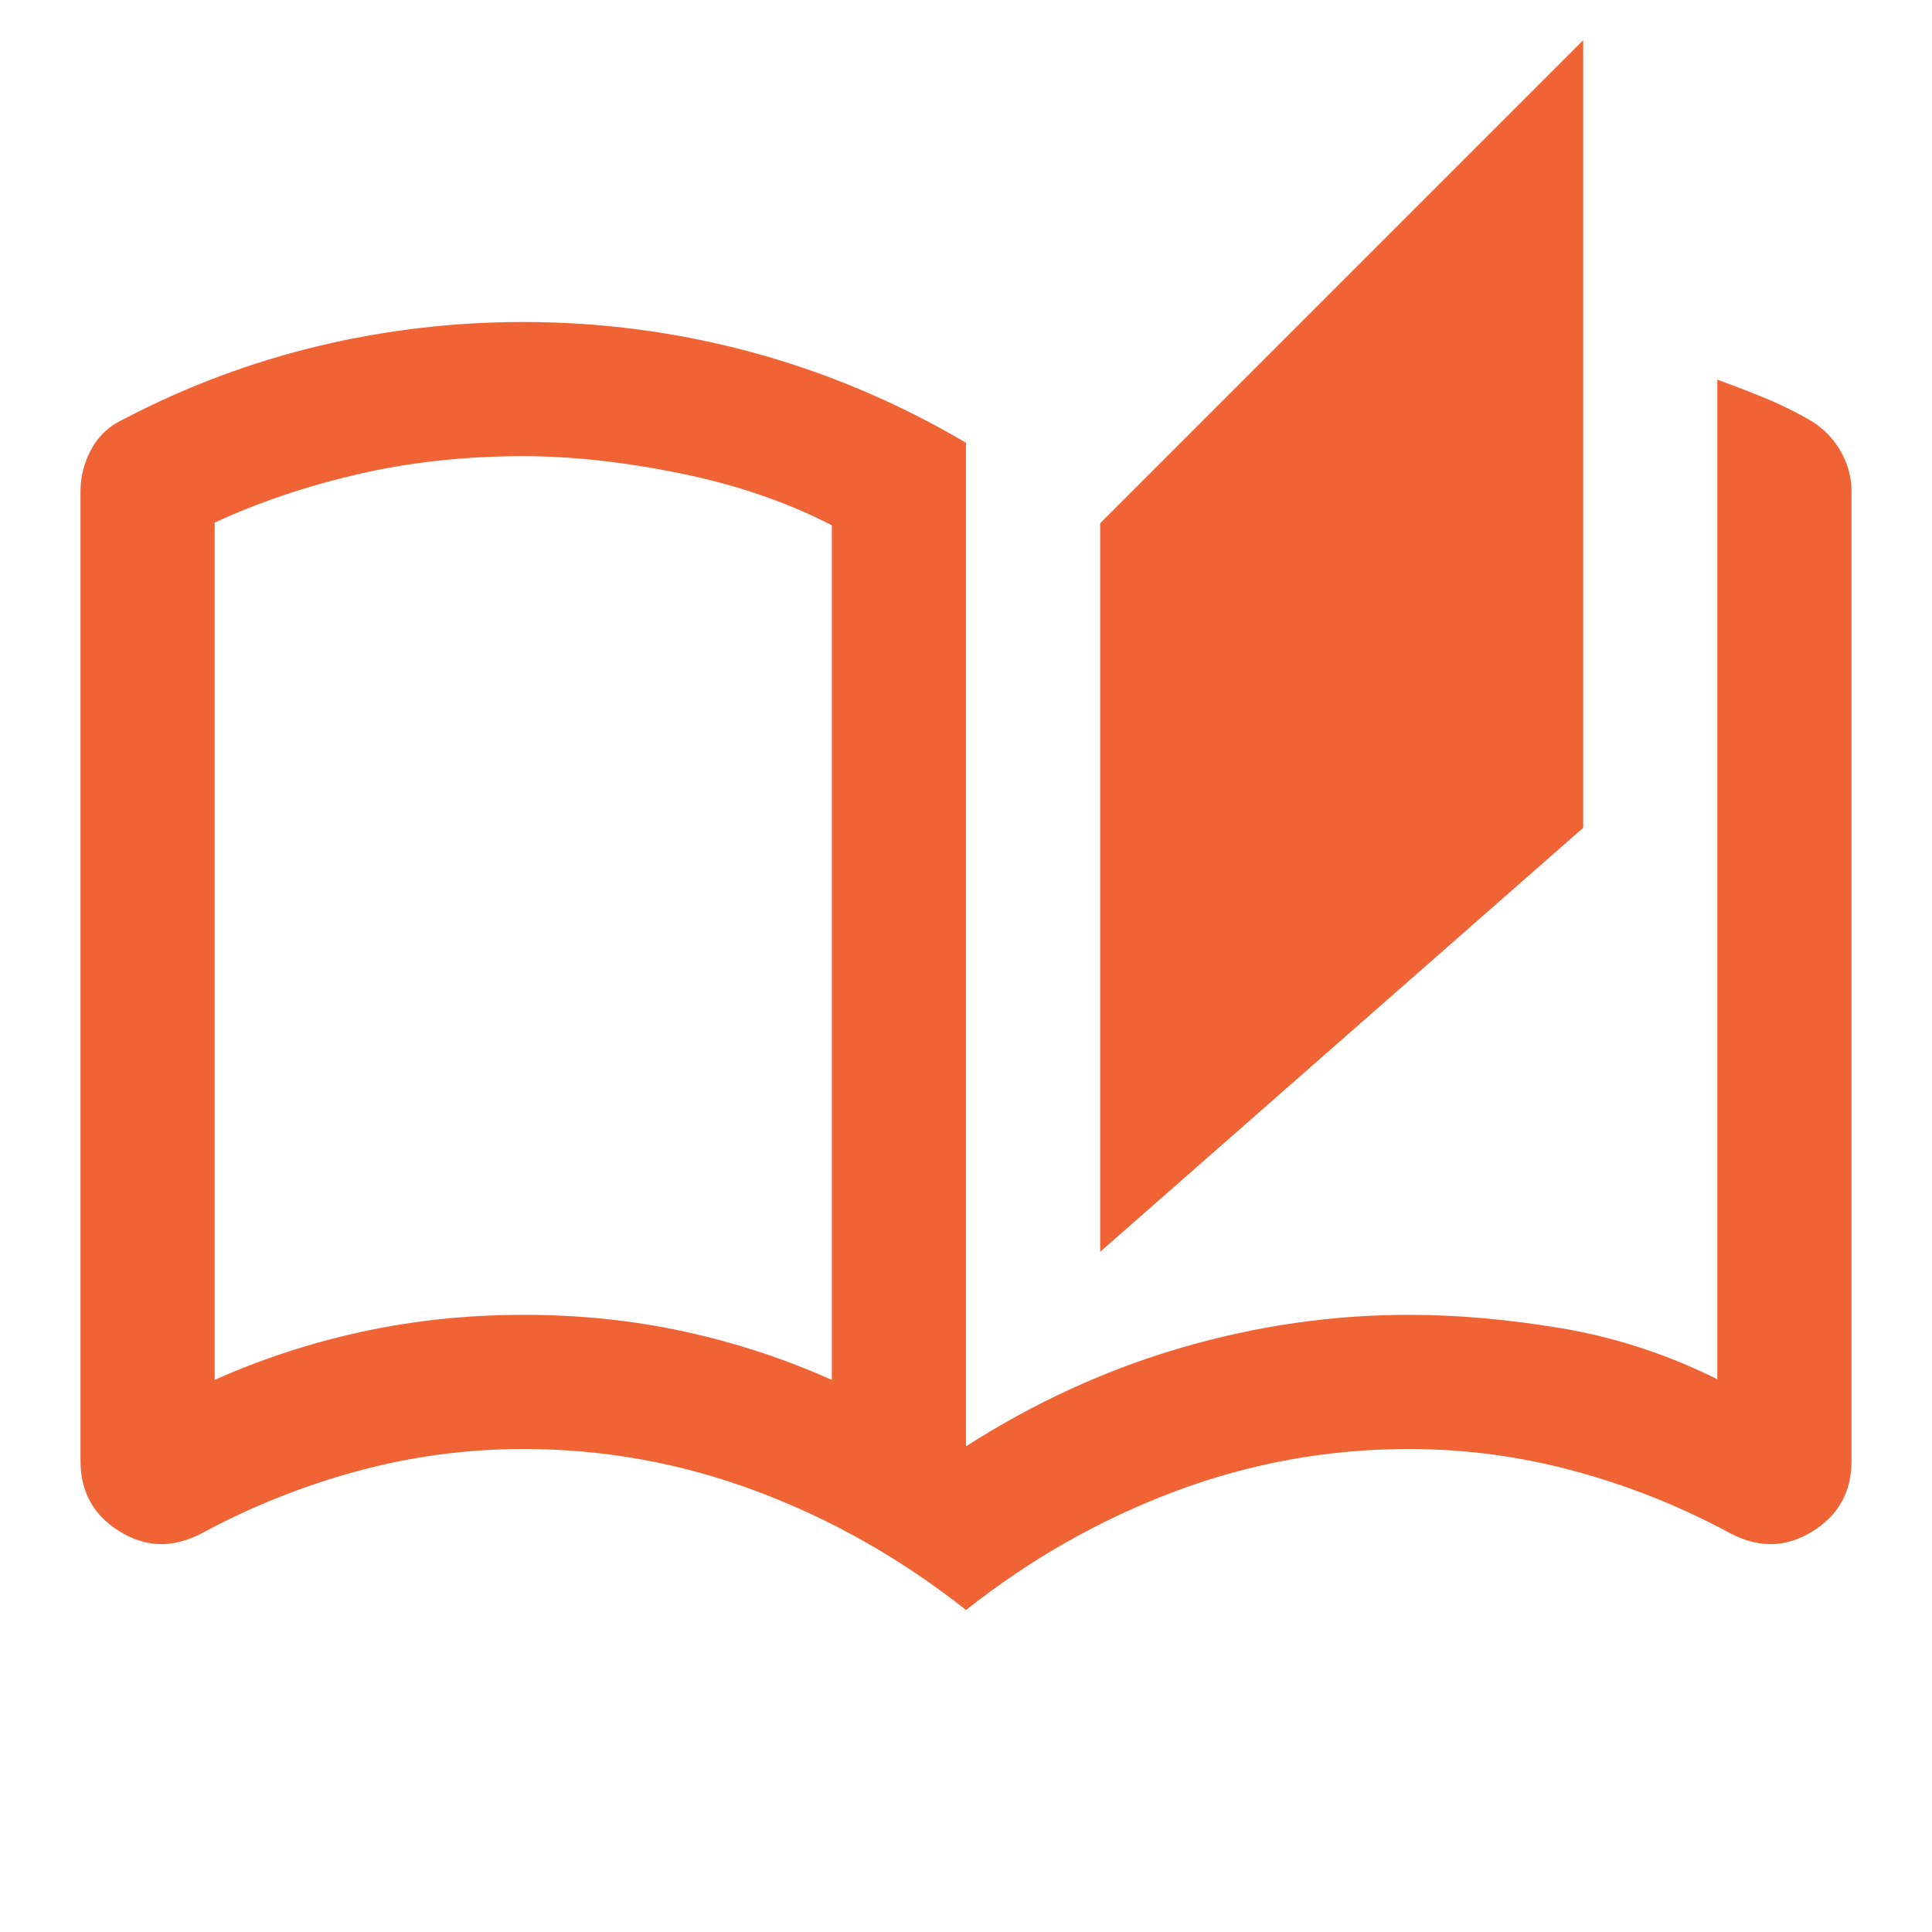
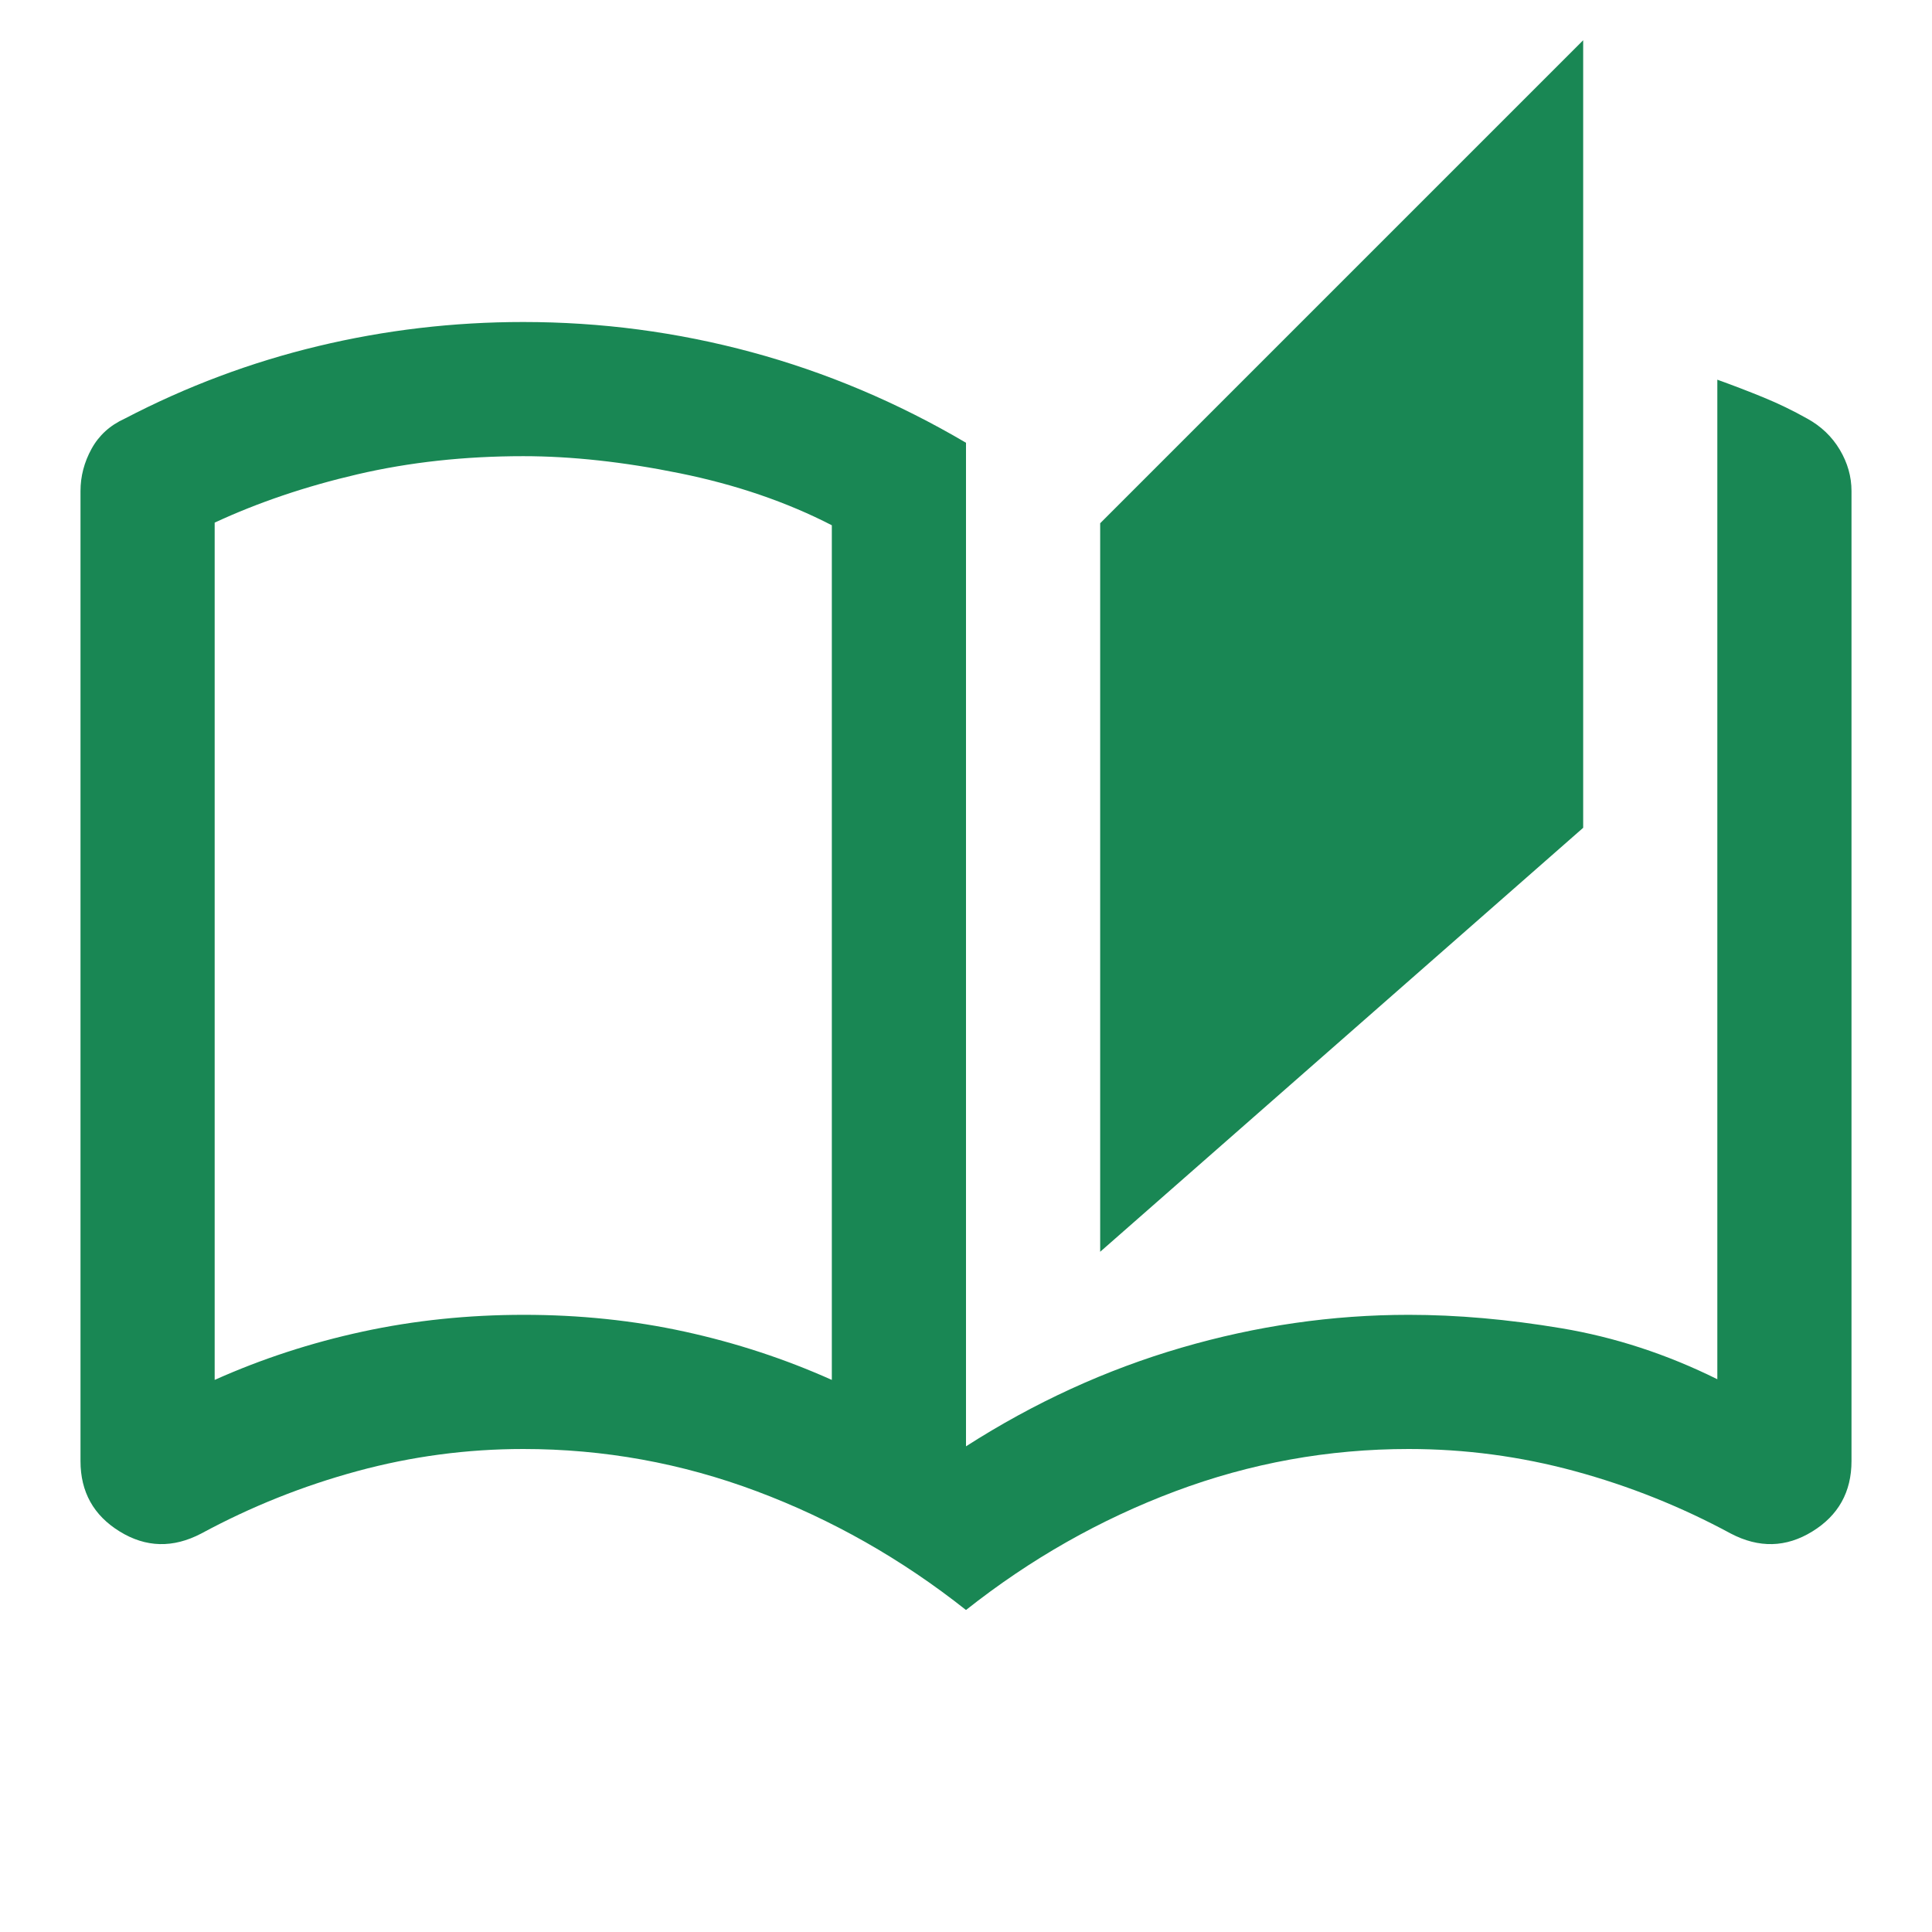
- <svg xmlns="http://www.w3.org/2000/svg" height="40px" viewBox="0 -960 960 960" width="40px" fill="#f06334">
+ <svg xmlns="http://www.w3.org/2000/svg" height="40px" viewBox="0 -960 960 960" width="40px" fill="#198754">
  <path d="M480-160q-48-38-104-59t-116-21q-42 0-82.5 11T100-198q-21 11-40.5-1T40-234v-482q0-11 5.5-21T62-752q46-24 96-36t102-12q58 0 113.5 15T480-740v498.67q51-32.67 107-49 56-16.34 113-16.34 36 0 75.83 6.67 39.84 6.67 77.5 25.33v-496.66q11.59 4.16 22.8 8.75Q887.33-758 898-752q10.33 5.67 16.17 15.45Q920-726.76 920-716v482q0 23-19.5 35t-40.5 1q-37-20-77.5-31T700-240q-60 0-116 21t-104 59Zm66.67-178v-362l240-240v391.33L546.67-338Zm-133.34 63.67V-699q-33.66-17.33-75.5-25.83-41.83-8.5-77.83-8.5-43.67 0-82.33 9-38.67 9-71 24.02v425.98q35-15.67 73.5-24 38.5-8.34 80.16-8.34 41.67 0 79.84 8.34 38.16 8.33 73.16 24Zm0 0V-699v424.67Z" />
</svg>
